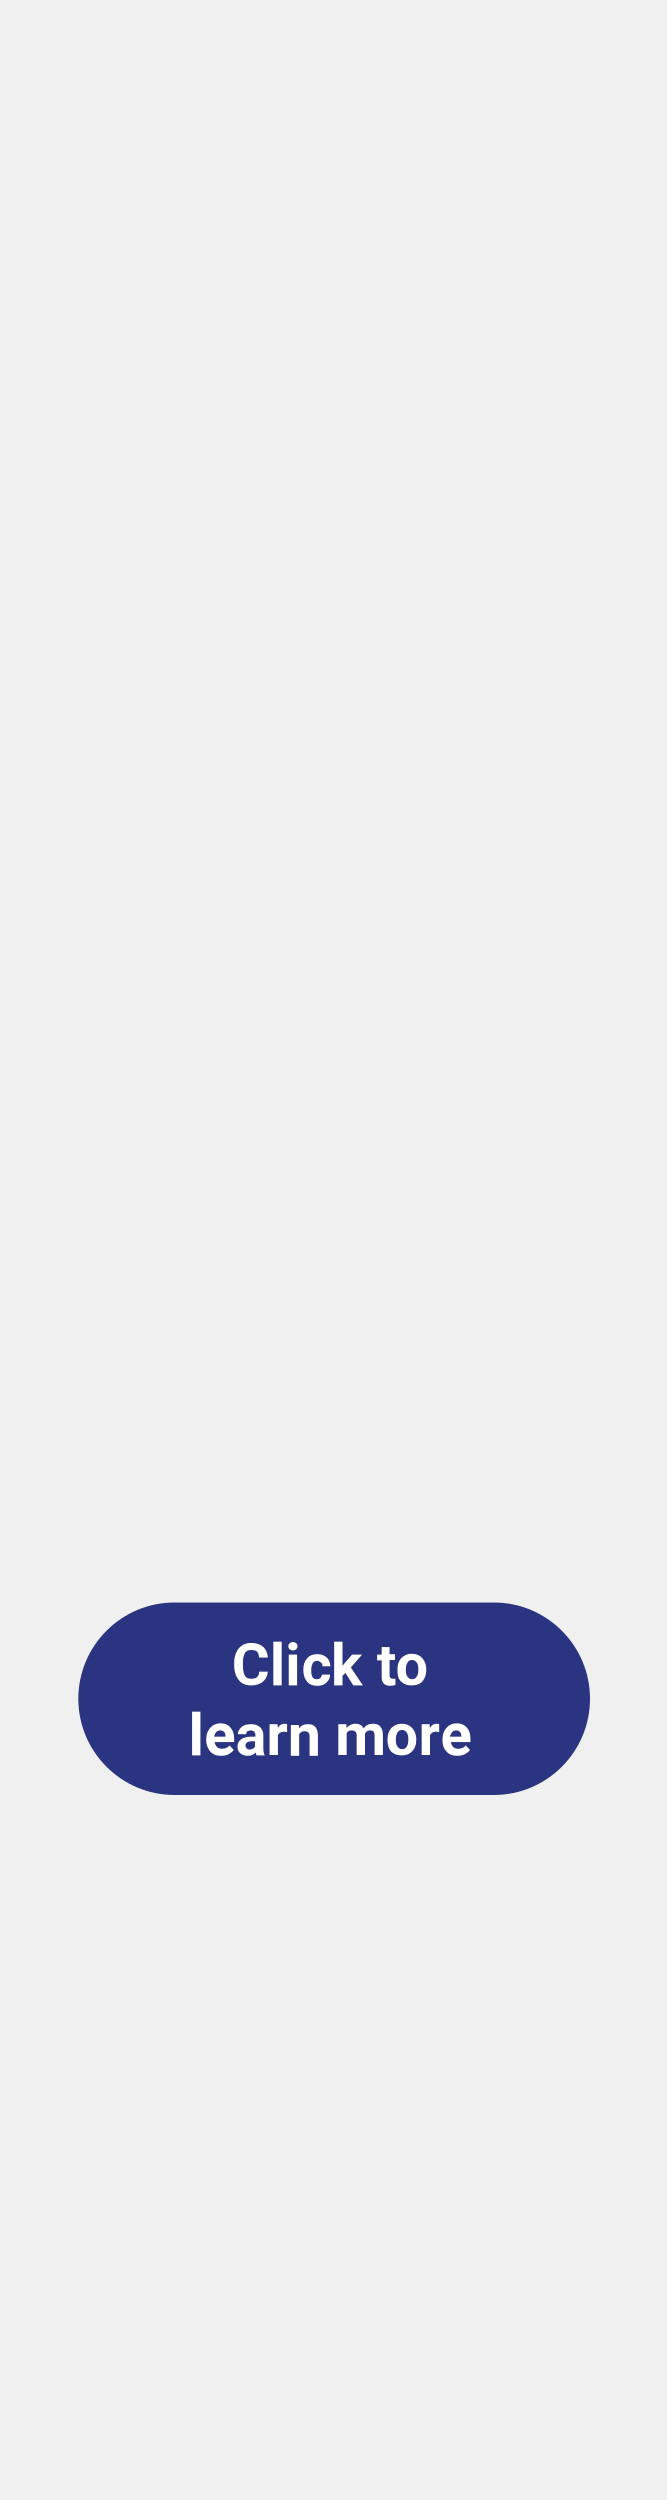
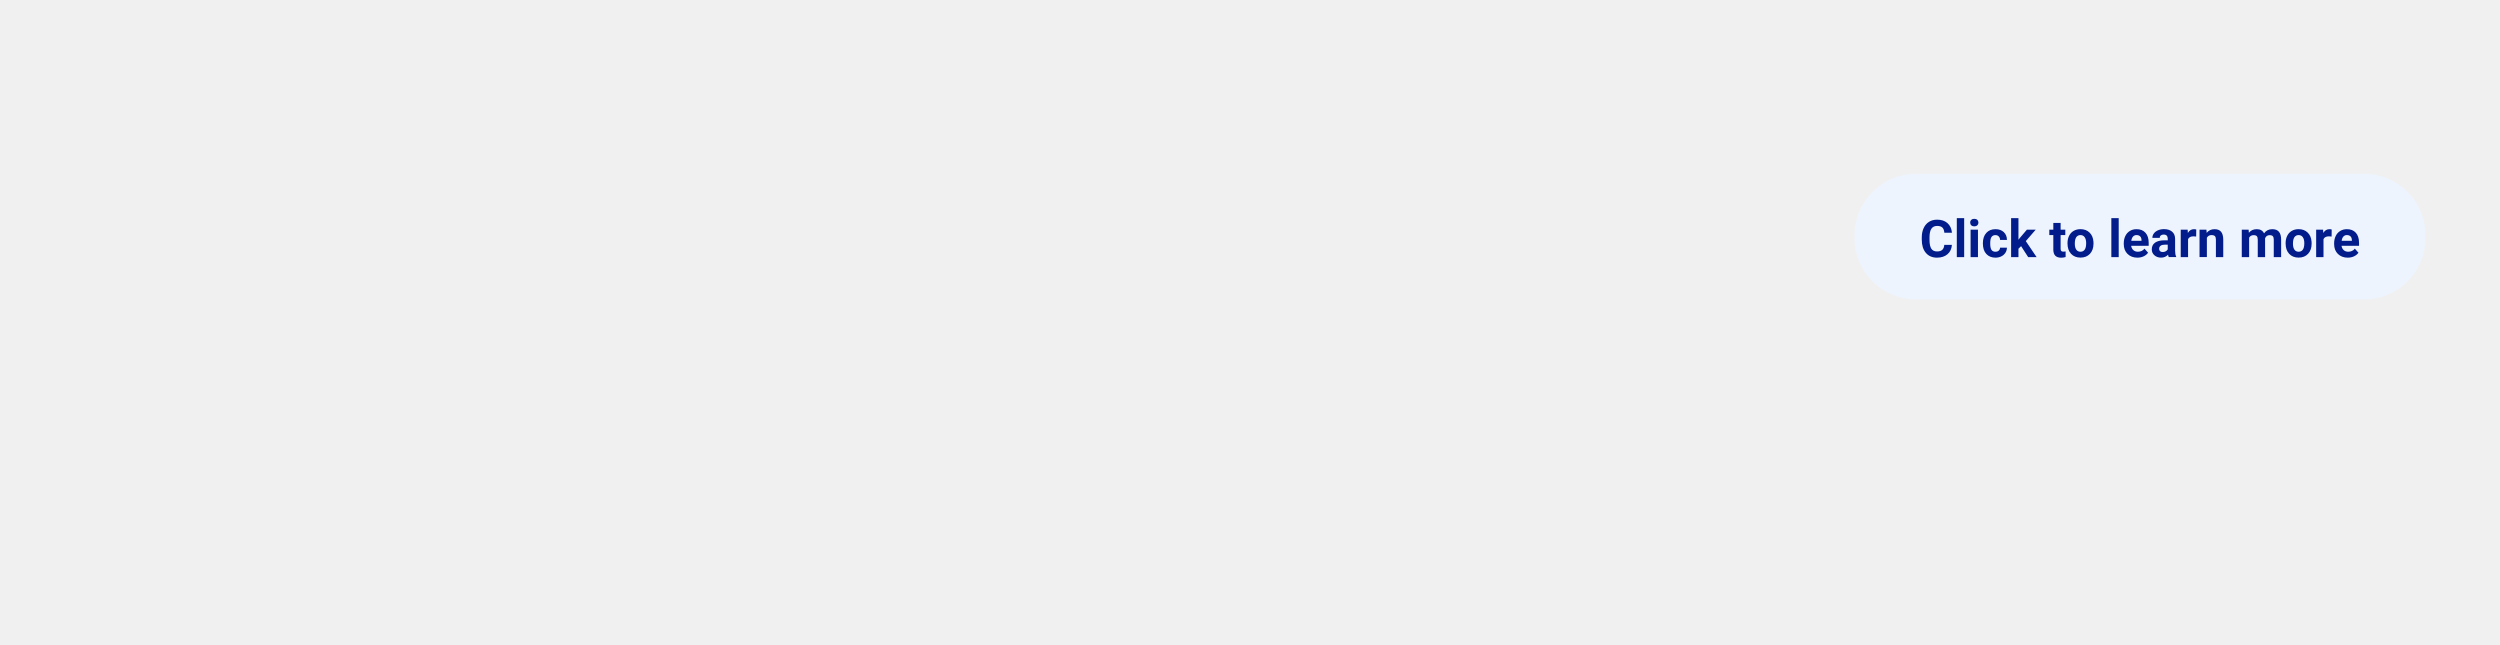
- <svg xmlns="http://www.w3.org/2000/svg" id="Layer_1" viewBox="0 0 160 600">
-   <style>.st0{fill:#2a3480}.st1{fill:#fff}</style>
-   <path class="st0" d="M118.5 430.8H41.9c-12.8 0-23.1-10.4-23.1-23.1 0-12.8 10.4-23.1 23.1-23.1h76.6c12.8 0 23.1 10.4 23.1 23.1 0 12.7-10.3 23.1-23.1 23.1z" />
-   <path class="st1" d="M64.3 401.1c-.1 1.1-.5 1.9-1.2 2.5s-1.7.9-2.8.9c-1.3 0-2.3-.4-3-1.3-.7-.9-1.1-2-1.1-3.5v-.6c0-1 .2-1.8.5-2.5s.8-1.3 1.4-1.7c.6-.4 1.4-.6 2.2-.6 1.1 0 2.1.3 2.8.9s1.1 1.5 1.2 2.6h-2.1c-.1-.6-.2-1.1-.5-1.4-.3-.3-.8-.4-1.4-.4-.7 0-1.2.2-1.5.7-.3.5-.5 1.2-.5 2.3v.8c0 1.1.2 1.9.5 2.4s.8.7 1.5.7c.6 0 1.1-.1 1.4-.4.3-.3.5-.7.5-1.3h2.1zM67.6 404.5h-2V394h2v10.5zM69.2 395.1c0-.3.1-.5.3-.7s.5-.3.8-.3c.3 0 .6.1.8.3s.3.4.3.7c0 .3-.1.5-.3.7s-.5.3-.8.3-.6-.1-.8-.3-.3-.4-.3-.7zm2.1 9.4h-2v-7.4h2v7.4zM76 403c.4 0 .7-.1.9-.3s.3-.5.4-.8h1.9c0 .5-.1 1-.4 1.4-.3.4-.6.7-1.1 1-.5.2-1 .3-1.5.3-1.1 0-1.9-.3-2.5-1-.6-.7-.9-1.6-.9-2.8v-.1c0-1.1.3-2 .9-2.7s1.4-1 2.5-1c.9 0 1.7.3 2.2.8.6.5.8 1.2.9 2.1h-1.9c0-.4-.1-.7-.4-.9-.2-.2-.5-.4-.9-.4-.5 0-.8.2-1 .5-.2.3-.4.9-.4 1.6v.2c0 .8.1 1.3.3 1.6s.5.5 1 .5zM82.9 401.5l-.7.7v2.3h-2V394h2v5.8l.4-.5 1.9-2.2h2.4l-2.7 3.1 2.9 4.3h-2.3l-1.9-3zM93.5 395.2v1.8h1.3v1.4h-1.3v3.7c0 .3.1.5.2.6.1.1.3.2.6.2h.6v1.5c-.4.1-.8.2-1.2.2-1.4 0-2.1-.7-2.1-2.1v-4h-1.1v-1.4h1.1v-1.8h1.9zM95.4 400.7c0-.7.1-1.4.4-2 .3-.6.7-1 1.2-1.3s1.1-.5 1.8-.5c1 0 1.8.3 2.4.9s1 1.4 1.1 2.5v.5c0 1.1-.3 2-.9 2.7-.6.7-1.5 1-2.6 1s-1.9-.3-2.6-1-.8-1.5-.8-2.8zm2 .1c0 .7.1 1.2.4 1.6.3.4.6.6 1.1.6.5 0 .9-.2 1.1-.6.3-.4.4-1 .4-1.8 0-.7-.1-1.2-.4-1.6-.3-.4-.6-.6-1.1-.6-.5 0-.9.2-1.1.6-.3.5-.4 1-.4 1.8zM48.1 421.3h-2v-10.5h2v10.5zM53.1 421.4c-1.1 0-2-.3-2.6-1s-1-1.6-1-2.7v-.2c0-.7.1-1.4.4-2 .3-.6.7-1 1.2-1.4.5-.3 1.1-.5 1.8-.5 1 0 1.8.3 2.4 1s.9 1.5.9 2.7v.8h-4.7c.1.5.3.9.6 1.2s.7.4 1.2.4c.8 0 1.4-.3 1.8-.8l1 1.1c-.3.4-.7.7-1.2 1-.6.3-1.2.4-1.8.4zm-.2-6.1c-.4 0-.7.1-1 .4s-.4.6-.5 1.1h2.7v-.2c0-.4-.1-.8-.4-1s-.4-.3-.8-.3zM61.6 421.3c-.1-.2-.2-.4-.2-.7-.5.5-1.1.8-1.9.8-.7 0-1.3-.2-1.8-.6s-.7-.9-.7-1.6c0-.8.3-1.4.9-1.8s1.4-.6 2.5-.6h.9v-.4c0-.3-.1-.6-.3-.8s-.5-.3-.8-.3c-.3 0-.6.1-.8.2s-.3.4-.3.7h-2c0-.4.1-.8.4-1.2s.6-.7 1.1-.9c.5-.2 1-.3 1.6-.3.9 0 1.6.2 2.2.7.5.5.8 1.1.8 1.9v3.2c0 .7.1 1.2.3 1.6v.1h-1.9zm-1.7-1.4c.3 0 .6-.1.8-.2.2-.1.4-.3.5-.5v-1.3h-.7c-1 0-1.5.3-1.6 1v.1c0 .2.1.4.3.6s.4.3.7.3zM68.9 415.7c-.3 0-.5-.1-.7-.1-.7 0-1.2.3-1.5.8v4.8h-2v-7.4h1.9l.1.9c.4-.7.9-1 1.6-1 .2 0 .4 0 .6.1v1.9zM71.7 413.9l.1.9c.5-.7 1.2-1 2.1-1 .8 0 1.4.2 1.8.7s.6 1.1.6 2.1v4.8h-2v-4.7c0-.4-.1-.7-.3-.9-.2-.2-.5-.3-.9-.3-.6 0-1 .2-1.3.7v5.2h-2V414h1.9zM83.1 413.9l.1.8c.5-.6 1.2-1 2.1-1 1 0 1.6.4 2 1.1.5-.8 1.3-1.1 2.2-1.1.8 0 1.4.2 1.8.7.4.5.6 1.2.6 2.1v4.7h-2v-4.7c0-.4-.1-.7-.2-.9-.2-.2-.5-.3-.9-.3-.6 0-1 .3-1.2.8v5.1h-2v-4.7c0-.4-.1-.7-.3-.9s-.5-.3-.9-.3c-.6 0-1 .2-1.2.7v5.2h-2v-7.4h1.9zM93 417.5c0-.7.1-1.4.4-2s.7-1 1.2-1.3c.5-.3 1.1-.5 1.8-.5 1 0 1.8.3 2.4.9.6.6 1 1.4 1.1 2.5v.5c0 1.1-.3 2-1 2.7-.6.7-1.5 1-2.5 1s-1.9-.3-2.6-1c-.5-.6-.8-1.5-.8-2.8zm2 .1c0 .7.1 1.2.4 1.6s.6.6 1.1.6c.5 0 .9-.2 1.1-.6.3-.4.4-1 .4-1.8 0-.7-.1-1.2-.4-1.6s-.6-.6-1.1-.6c-.5 0-.9.2-1.1.6-.3.5-.4 1-.4 1.8zM105.4 415.7c-.3 0-.5-.1-.7-.1-.7 0-1.2.3-1.5.8v4.8h-2v-7.4h1.9l.1.9c.4-.7.9-1 1.6-1 .2 0 .4 0 .6.1v1.9zM109.8 421.4c-1.1 0-2-.3-2.6-1-.7-.7-1-1.6-1-2.7v-.2c0-.7.1-1.4.4-2 .3-.6.7-1 1.2-1.4.5-.3 1.1-.5 1.8-.5 1 0 1.8.3 2.4 1 .6.6.9 1.5.9 2.7v.8h-4.7c.1.5.3.9.6 1.2.3.3.7.4 1.2.4.8 0 1.4-.3 1.8-.8l1 1.1c-.3.4-.7.7-1.2 1-.7.3-1.2.4-1.8.4zm-.3-6.1c-.4 0-.7.1-1 .4-.2.3-.4.6-.5 1.1h2.7v-.2c0-.4-.1-.8-.4-1s-.3-.3-.8-.3z" />
+ <svg xmlns="http://www.w3.org/2000/svg" id="Layer_1" viewBox="0 0 970 250">
+   <style>.st0{fill:#edf4fd}.st1{fill:#021d8b}</style>
+   <path class="st0" d="M917.22 116.21H743.43c-13.2 0-23.9-10.7-23.9-23.9V91.3c0-13.2 10.7-23.9 23.9-23.9h173.79c13.2 0 23.9 10.7 23.9 23.9v1.01c0 13.2-10.7 23.9-23.9 23.9z" />
+   <path class="st1" d="M757.34 95c-.11 1.54-.68 2.76-1.71 3.64s-2.38 1.33-4.06 1.33c-1.84 0-3.29-.62-4.34-1.86-1.05-1.24-1.58-2.94-1.58-5.1v-.88c0-1.38.24-2.59.73-3.64.49-1.05 1.18-1.86 2.08-2.42.9-.56 1.95-.84 3.15-.84 1.65 0 2.99.44 4 1.33 1.01.89 1.6 2.13 1.75 3.73h-2.96c-.07-.93-.33-1.6-.77-2.01-.44-.42-1.12-.62-2.02-.62-.99 0-1.72.35-2.21 1.06s-.74 1.8-.75 3.29v1.08c0 1.55.24 2.68.7 3.4.47.72 1.21 1.07 2.22 1.07.91 0 1.59-.21 2.04-.63.45-.42.71-1.06.77-1.93h2.96zM762.1 99.77h-2.86V84.64h2.86v15.13zM764.43 86.36c0-.43.14-.78.43-1.05.29-.28.67-.41 1.17-.41.49 0 .87.14 1.16.41.29.28.43.63.43 1.05 0 .43-.15.79-.44 1.06-.29.28-.68.41-1.16.41s-.87-.14-1.16-.41c-.29-.28-.43-.63-.43-1.06zm3.02 13.41h-2.86V89.12h2.86v10.65zM774.23 97.67c.53 0 .95-.14 1.28-.43s.5-.67.51-1.15h2.67c-.01.72-.2 1.38-.59 1.98-.39.6-.92 1.07-1.59 1.4-.67.33-1.42.5-2.23.5-1.52 0-2.72-.48-3.6-1.45s-1.32-2.31-1.32-4.01v-.19c0-1.64.44-2.95 1.31-3.93.87-.98 2.07-1.47 3.59-1.47 1.33 0 2.4.38 3.21 1.14.8.76 1.21 1.77 1.23 3.03h-2.67c-.01-.55-.18-1-.51-1.35s-.76-.52-1.3-.52c-.66 0-1.16.24-1.5.72-.34.48-.51 1.27-.51 2.35v.3c0 1.1.17 1.89.5 2.37.32.47.83.71 1.52.71zM784.18 95.5l-1.02 1.02v3.25h-2.85V84.64h2.85v8.38l.55-.71 2.73-3.2h3.42l-3.85 4.44 4.19 6.21h-3.27l-2.75-4.26zM799.52 86.5v2.62h1.82v2.09h-1.82v5.32c0 .39.08.68.23.85s.44.26.87.26c.31 0 .59-.02.84-.07v2.16c-.56.17-1.13.26-1.72.26-2 0-3.01-1.01-3.05-3.02V91.2h-1.56v-2.09h1.56V86.5h2.83zM802.19 94.34c0-1.06.2-2 .61-2.83.41-.83.99-1.47 1.76-1.92s1.65-.68 2.66-.68c1.44 0 2.61.44 3.52 1.32s1.42 2.08 1.52 3.58l.02.73c0 1.63-.46 2.95-1.37 3.93-.91.99-2.14 1.48-3.67 1.48-1.54 0-2.76-.49-3.68-1.48-.92-.99-1.37-2.32-1.37-4.02v-.11zm2.84.21c0 1.01.19 1.79.57 2.32.38.54.93.8 1.63.8.69 0 1.23-.26 1.62-.79.39-.53.58-1.38.58-2.54 0-.99-.19-1.76-.58-2.31-.39-.55-.93-.82-1.63-.82-.7 0-1.23.27-1.62.81-.38.55-.57 1.39-.57 2.53zM822.06 99.77h-2.86V84.64h2.86v15.13zM829.31 99.97c-1.56 0-2.83-.48-3.82-1.44-.98-.96-1.47-2.24-1.47-3.83v-.28c0-1.07.21-2.03.62-2.87.41-.84 1-1.49 1.76-1.95.76-.46 1.62-.68 2.59-.68 1.46 0 2.61.46 3.44 1.38s1.26 2.22 1.26 3.91v1.16h-6.79c.09.7.37 1.25.83 1.67.46.42 1.05.63 1.76.63 1.1 0 1.95-.4 2.57-1.19l1.4 1.57c-.43.6-1 1.08-1.73 1.41-.72.34-1.53.51-2.42.51zm-.32-8.76c-.56 0-1.02.19-1.37.57-.35.38-.58.93-.67 1.64h3.96v-.22c-.01-.63-.18-1.12-.51-1.47-.34-.34-.81-.52-1.41-.52zM841.49 99.77c-.13-.26-.23-.57-.29-.96-.69.77-1.59 1.15-2.69 1.15-1.04 0-1.91-.3-2.59-.91-.69-.6-1.03-1.37-1.03-2.29 0-1.13.42-2 1.26-2.6.84-.6 2.05-.91 3.63-.92h1.31v-.61c0-.49-.13-.89-.38-1.18s-.65-.44-1.2-.44c-.48 0-.86.12-1.13.34-.27.23-.41.54-.41.95h-2.85c0-.62.19-1.19.57-1.71.38-.52.92-.94 1.62-1.24.7-.3 1.48-.45 2.34-.45 1.31 0 2.36.33 3.13.99.77.66 1.16 1.59 1.16 2.78v4.62c.01 1.01.15 1.78.42 2.29v.17h-2.87zm-2.36-1.98c.42 0 .81-.09 1.16-.28.35-.19.62-.44.79-.75v-1.83h-1.06c-1.42 0-2.18.49-2.27 1.48l-.01.17c0 .35.12.65.37.88.25.22.59.33 1.02.33zM852.11 91.78c-.39-.05-.73-.08-1.02-.08-1.08 0-1.78.36-2.12 1.09v6.97h-2.85V89.12h2.69l.08 1.27c.57-.98 1.36-1.47 2.37-1.47.32 0 .61.04.89.13l-.04 2.73zM856.1 89.12l.09 1.23c.76-.95 1.78-1.43 3.06-1.43 1.13 0 1.97.33 2.52.99.55.66.83 1.66.85 2.97v6.88h-2.85v-6.82c0-.6-.13-1.04-.39-1.32-.26-.27-.7-.41-1.31-.41-.8 0-1.4.34-1.8 1.02v7.51h-2.85V89.12h2.68zM872.47 89.12l.09 1.19c.76-.93 1.78-1.39 3.06-1.39 1.37 0 2.31.54 2.83 1.62.75-1.08 1.82-1.62 3.2-1.62 1.16 0 2.02.34 2.58 1.01.56.67.85 1.69.85 3.04v6.81h-2.86v-6.8c0-.6-.12-1.05-.35-1.32-.24-.28-.65-.42-1.25-.42-.85 0-1.44.41-1.77 1.22l.01 7.32h-2.85v-6.79c0-.62-.12-1.06-.36-1.34s-.66-.41-1.24-.41c-.81 0-1.39.33-1.75 1v7.53h-2.85V89.12h2.66zM886.82 94.34c0-1.06.2-2 .61-2.83.41-.83.99-1.47 1.76-1.92s1.65-.68 2.66-.68c1.44 0 2.61.44 3.52 1.32s1.42 2.08 1.52 3.58l.02.73c0 1.63-.46 2.95-1.37 3.93-.91.99-2.14 1.48-3.67 1.48-1.54 0-2.76-.49-3.68-1.48-.92-.99-1.37-2.32-1.37-4.02v-.11zm2.85.21c0 1.01.19 1.79.57 2.32.38.54.93.8 1.63.8.69 0 1.23-.26 1.62-.79.39-.53.58-1.38.58-2.54 0-.99-.19-1.76-.58-2.31-.39-.55-.93-.82-1.63-.82-.7 0-1.23.27-1.62.81-.38.55-.57 1.39-.57 2.53zM904.66 91.78c-.39-.05-.73-.08-1.02-.08-1.08 0-1.78.36-2.12 1.09v6.97h-2.85V89.12h2.69l.08 1.27c.57-.98 1.36-1.47 2.37-1.47.32 0 .61.04.89.13l-.04 2.73zM910.93 99.97c-1.56 0-2.83-.48-3.82-1.44-.98-.96-1.47-2.24-1.47-3.83v-.28c0-1.07.21-2.03.62-2.87.41-.84 1-1.49 1.76-1.95.76-.46 1.62-.68 2.59-.68 1.46 0 2.61.46 3.44 1.38s1.26 2.22 1.26 3.91v1.16h-6.79c.09.7.37 1.25.83 1.67.46.42 1.05.63 1.76.63 1.1 0 1.95-.4 2.57-1.19l1.4 1.57c-.43.6-1 1.08-1.73 1.41-.73.34-1.53.51-2.42.51zm-.32-8.76c-.56 0-1.02.19-1.37.57-.35.38-.58.93-.67 1.64h3.96v-.22c-.01-.63-.18-1.12-.51-1.47-.34-.34-.81-.52-1.41-.52z" />
</svg>
